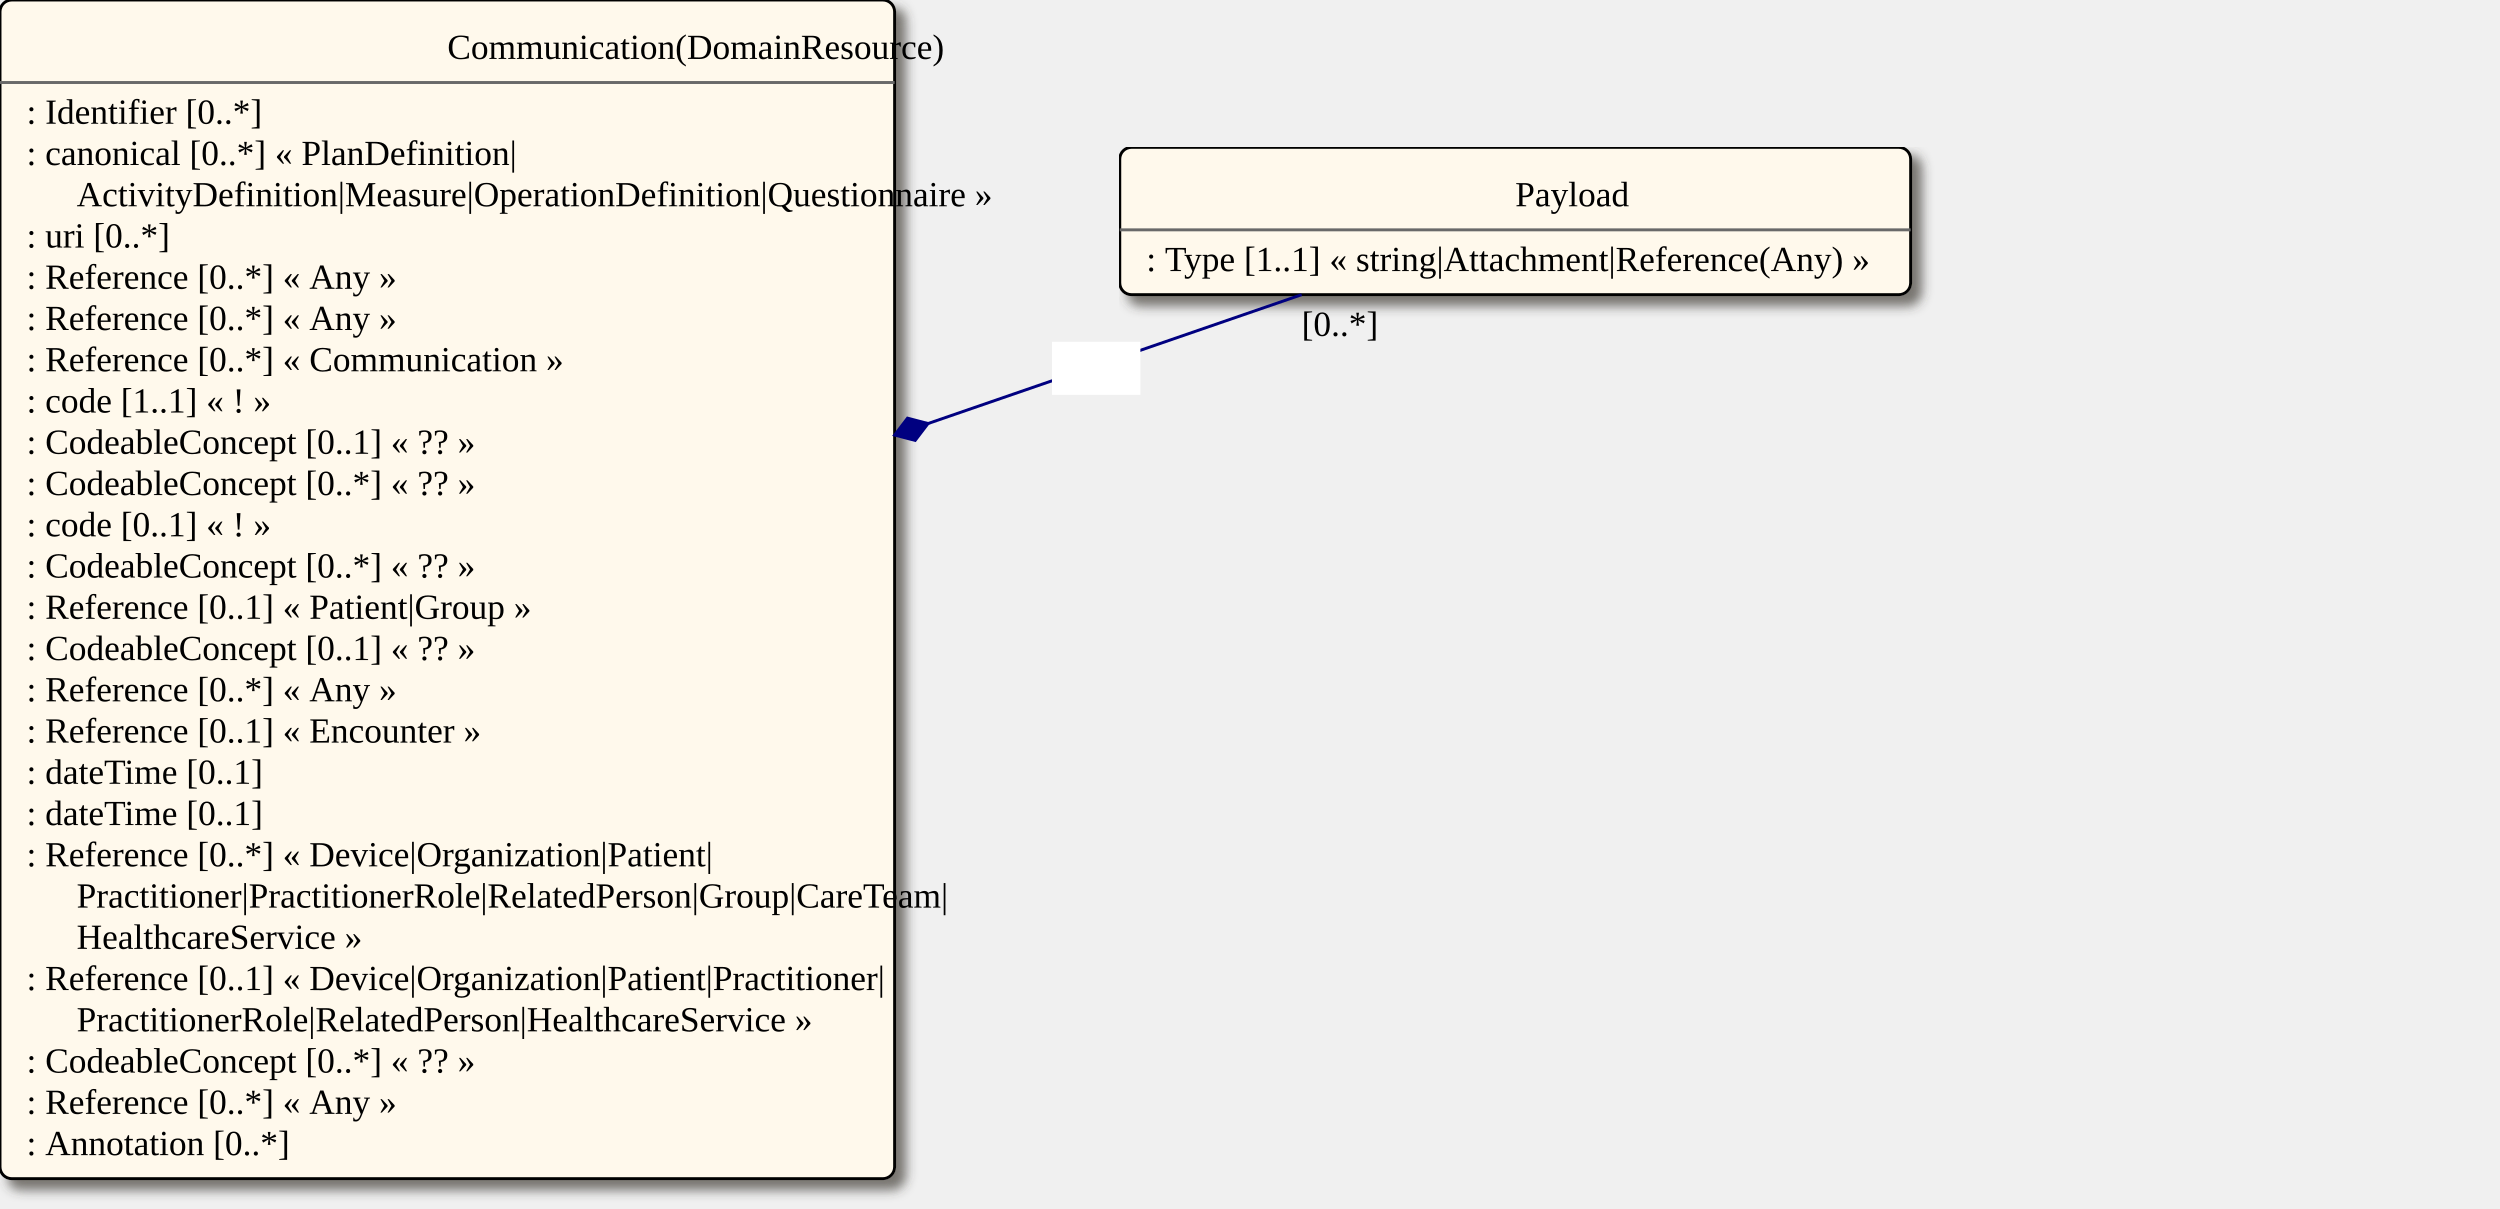
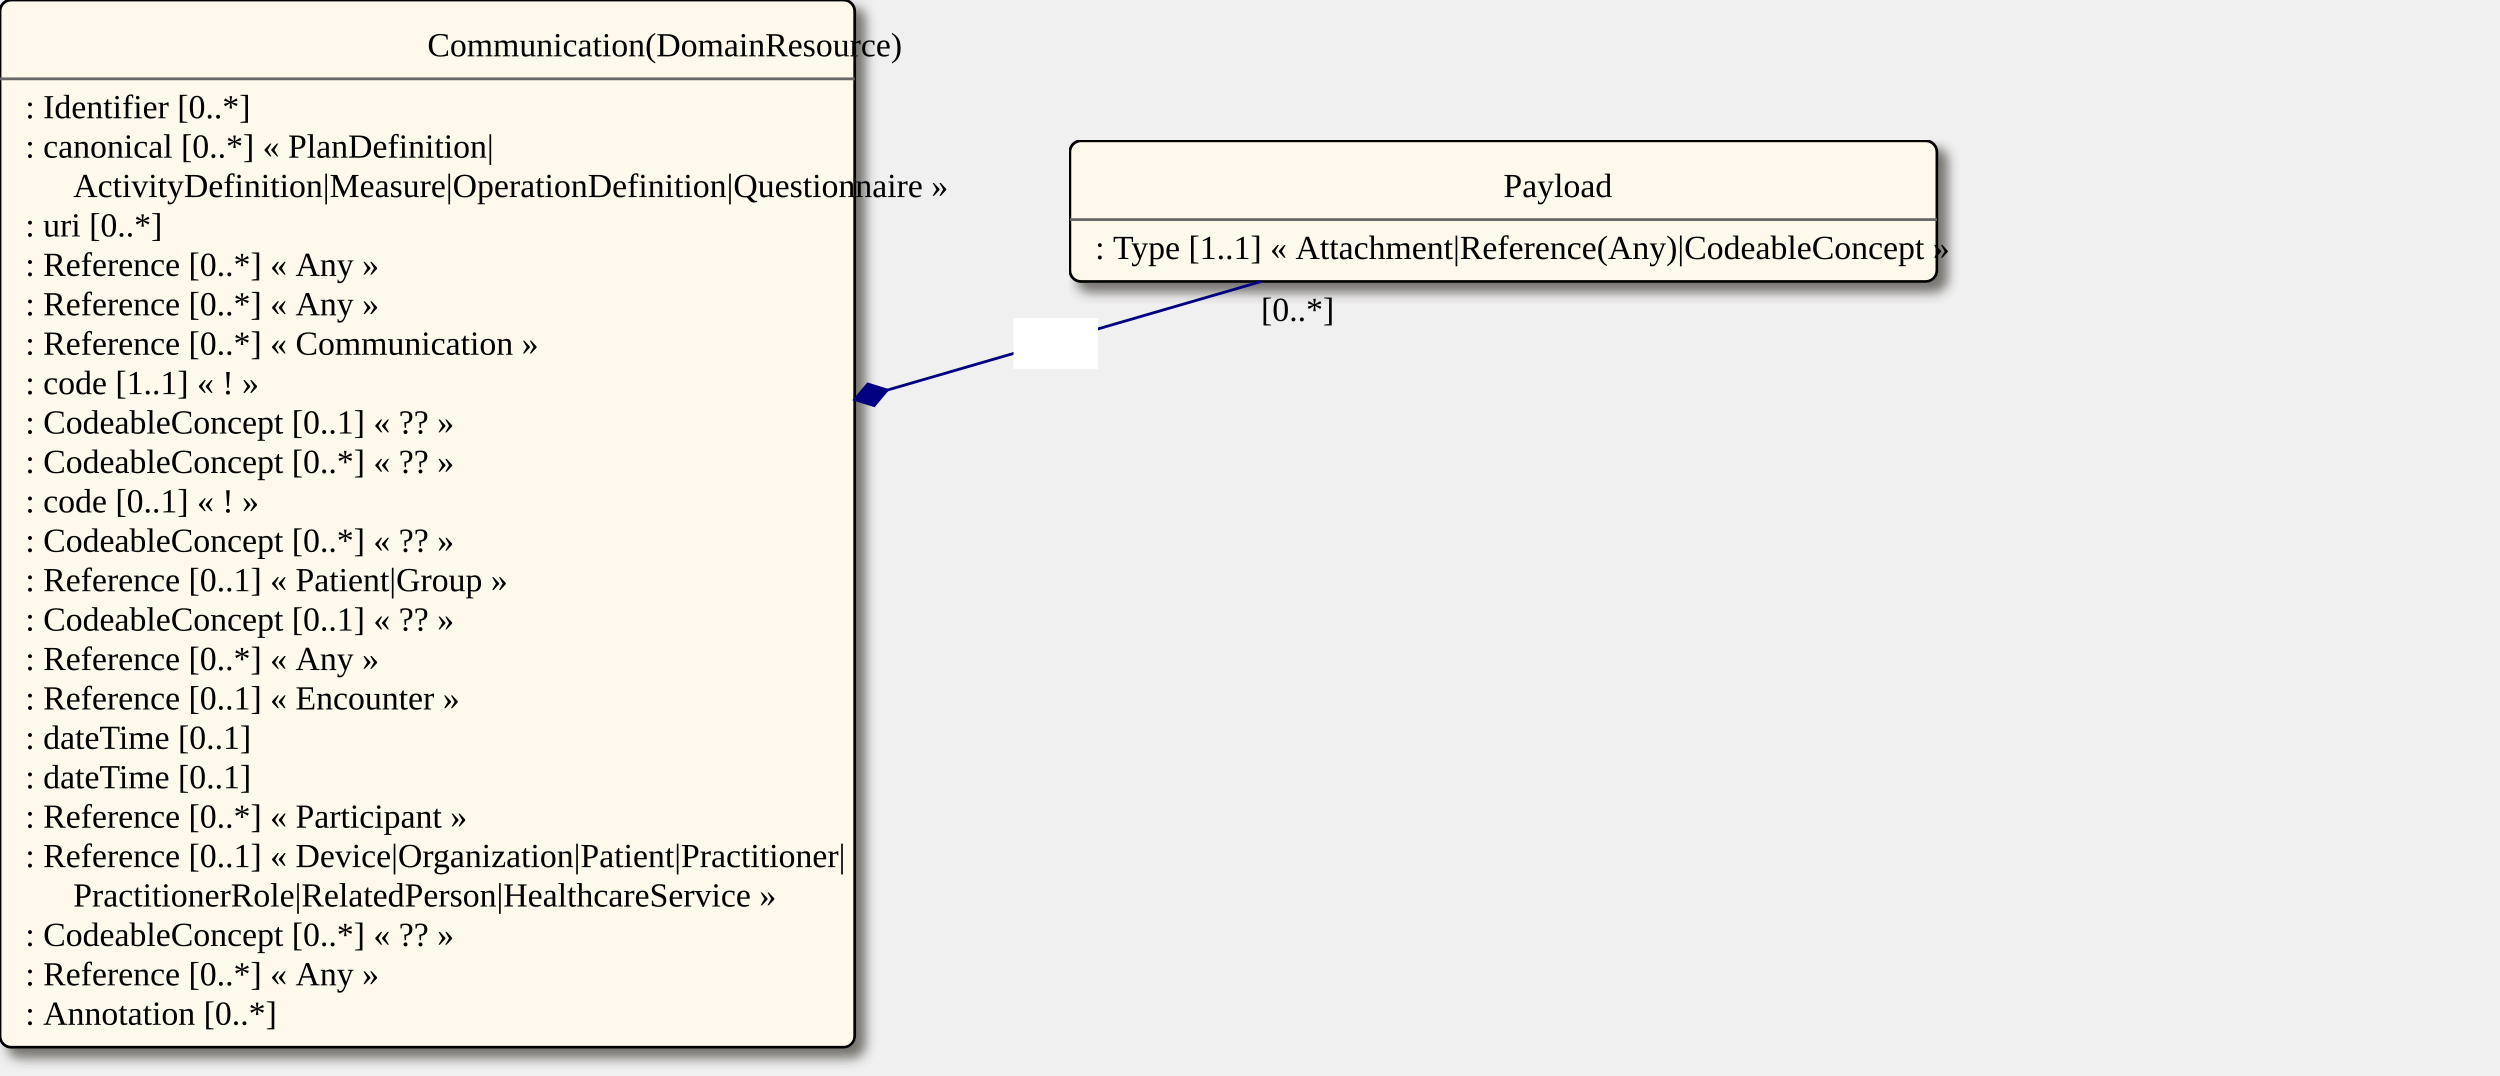
- <svg xmlns="http://www.w3.org/2000/svg" xmlns:xlink="http://www.w3.org/1999/xlink" id="n121" version="1.1" width="848.4" height="410.0">
+ <svg xmlns="http://www.w3.org/2000/svg" xmlns:xlink="http://www.w3.org/1999/xlink" id="n111" version="1.1" width="888.0" height="382.0">
  <defs>
    <filter id="shadow1" x="0" y="0" width="200%" height="200%">
      <feOffset result="offOut" in="SourceGraphic" dx="3" dy="3" />
      <feColorMatrix result="matrixOut" in="offOut" type="matrix" values="0.2 0 0 0 0 0 0.2 0 0 0 0 0 0.2 0 0 0 0 0 1 0" />
      <feGaussianBlur result="blurOut" in="matrixOut" stdDeviation="2" />
      <feBlend in="SourceGraphic" in2="blurOut" mode="normal" />
    </filter>
  </defs>
-   <g id="n122">
-     <rect id="Communication" x="0.0" y="0.0" rx="4" ry="4" width="303.6" height="400.0" filter="url(#shadow1)" style="fill:#fff9ec;stroke:black;stroke-width:1" />
-     <line id="n123" x1="0.0" y1="28.0" x2="303.6" y2="28.0" style="stroke:dimgrey;stroke-width:1" />
-     <text id="n124" x="151.8" y="20.0" fill="black" class="diagram-class-title  diagram-class-resource">Communication<tspan class="diagram-class-title-link"> (<a id="n125" xlink:href="domainresource.html" class="diagram-class-reference">DomainResource</a>)</tspan>
+   <g id="n112">
+     <rect id="Communication" x="0.0" y="0.0" rx="4" ry="4" width="303.6" height="372.0" filter="url(#shadow1)" style="fill:#fff9ec;stroke:black;stroke-width:1" />
+     <line id="n113" x1="0.0" y1="28.0" x2="303.6" y2="28.0" style="stroke:dimgrey;stroke-width:1" />
+     <text id="n114" x="151.8" y="20.0" fill="black" class="diagram-class-title  diagram-class-resource">Communication<tspan class="diagram-class-title-link"> (<a id="n115" xlink:href="domainresource.html" class="diagram-class-reference">DomainResource</a>)</tspan>
    </text>
-     <text id="n126" x="6.0" y="42.0" fill="black" class="diagram-class-detail">
-       <a id="n127" xlink:href="communication-definitions.html#Communication.identifier" /> : <a id="n128" xlink:href="datatypes.html#Identifier">Identifier</a> [0..*]</text>
-     <text id="n132" x="6.0" y="56.0" fill="black" class="diagram-class-detail">
-       <a id="n133" xlink:href="communication-definitions.html#Communication.instantiatesCanonical" /> : <a id="n134" xlink:href="datatypes.html#canonical">canonical</a> [0..*] « <a id="n135" xlink:href="plandefinition.html#PlanDefinition">PlanDefinition</a>|</text>
-     <text id="n136" x="26.0" y="70.0" fill="black" class="diagram-class-detail">
-       <a id="n137" xlink:href="activitydefinition.html#ActivityDefinition">ActivityDefinition</a>|<a id="n138" xlink:href="measure.html#Measure">Measure</a>|<a id="n139" xlink:href="operationdefinition.html#OperationDefinition">OperationDefinition</a>|<a id="n140" xlink:href="questionnaire.html#Questionnaire">Questionnaire</a> »</text>
-     <text id="n150" x="6.0" y="84.0" fill="black" class="diagram-class-detail">
-       <a id="n151" xlink:href="communication-definitions.html#Communication.instantiatesUri" /> : <a id="n152" xlink:href="datatypes.html#uri">uri</a> [0..*]</text>
-     <text id="n156" x="6.0" y="98.0" fill="black" class="diagram-class-detail">
-       <a id="n157" xlink:href="communication-definitions.html#Communication.basedOn" /> : <a id="n158" xlink:href="references.html#Reference">Reference</a> [0..*] « <a id="n159" xlink:href="resourcelist.html#Any">Any</a> »</text>
-     <text id="n164" x="6.0" y="112.0" fill="black" class="diagram-class-detail">
-       <a id="n165" xlink:href="communication-definitions.html#Communication.partOf" /> : <a id="n166" xlink:href="references.html#Reference">Reference</a> [0..*] « <a id="n167" xlink:href="resourcelist.html#Any">Any</a> »</text>
-     <text id="n172" x="6.0" y="126.0" fill="black" class="diagram-class-detail">
-       <a id="n173" xlink:href="communication-definitions.html#Communication.inResponseTo" /> : <a id="n174" xlink:href="references.html#Reference">Reference</a> [0..*] « <a id="n175" xlink:href="communication.html#Communication">Communication</a> »</text>
-     <text id="n180" x="6.0" y="140.0" fill="black" class="diagram-class-detail">
-       <a id="n181" xlink:href="communication-definitions.html#Communication.status" /> : <a id="n182" xlink:href="datatypes.html#code">code</a> [1..1] « <a id="n183" xlink:href="valueset-event-status.html" />! »</text>
-     <text id="n190" x="6.0" y="154.0" fill="black" class="diagram-class-detail">
-       <a id="n191" xlink:href="communication-definitions.html#Communication.statusReason" /> : <a id="n192" xlink:href="datatypes.html#CodeableConcept">CodeableConcept</a> [0..1] « <a id="n193" xlink:href="valueset-communication-not-done-reason.html" />?? »</text>
-     <text id="n200" x="6.0" y="168.0" fill="black" class="diagram-class-detail">
-       <a id="n201" xlink:href="communication-definitions.html#Communication.category" /> : <a id="n202" xlink:href="datatypes.html#CodeableConcept">CodeableConcept</a> [0..*] « <a id="n203" xlink:href="valueset-communication-category.html" />?? »</text>
-     <text id="n210" x="6.0" y="182.0" fill="black" class="diagram-class-detail">
-       <a id="n211" xlink:href="communication-definitions.html#Communication.priority" /> : <a id="n212" xlink:href="datatypes.html#code">code</a> [0..1] « <a id="n213" xlink:href="valueset-request-priority.html" />! »</text>
-     <text id="n220" x="6.0" y="196.0" fill="black" class="diagram-class-detail">
-       <a id="n221" xlink:href="communication-definitions.html#Communication.medium" /> : <a id="n222" xlink:href="datatypes.html#CodeableConcept">CodeableConcept</a> [0..*] « <a id="n223" xlink:href="v3/ParticipationMode/vs.html" />?? »</text>
-     <text id="n230" x="6.0" y="210.0" fill="black" class="diagram-class-detail">
-       <a id="n231" xlink:href="communication-definitions.html#Communication.subject" /> : <a id="n232" xlink:href="references.html#Reference">Reference</a> [0..1] « <a id="n233" xlink:href="patient.html#Patient">Patient</a>|<a id="n234" xlink:href="group.html#Group">Group</a> »</text>
-     <text id="n240" x="6.0" y="224.0" fill="black" class="diagram-class-detail">
-       <a id="n241" xlink:href="communication-definitions.html#Communication.topic" /> : <a id="n242" xlink:href="datatypes.html#CodeableConcept">CodeableConcept</a> [0..1] « <a id="n243" xlink:href="valueset-communication-topic.html" />?? »</text>
-     <text id="n250" x="6.0" y="238.0" fill="black" class="diagram-class-detail">
-       <a id="n251" xlink:href="communication-definitions.html#Communication.about" /> : <a id="n252" xlink:href="references.html#Reference">Reference</a> [0..*] « <a id="n253" xlink:href="resourcelist.html#Any">Any</a> »</text>
-     <text id="n258" x="6.0" y="252.0" fill="black" class="diagram-class-detail">
-       <a id="n259" xlink:href="communication-definitions.html#Communication.encounter" /> : <a id="n260" xlink:href="references.html#Reference">Reference</a> [0..1] « <a id="n261" xlink:href="encounter.html#Encounter">Encounter</a> »</text>
-     <text id="n266" x="6.0" y="266.0" fill="black" class="diagram-class-detail">
-       <a id="n267" xlink:href="communication-definitions.html#Communication.sent" /> : <a id="n268" xlink:href="datatypes.html#dateTime">dateTime</a> [0..1]</text>
-     <text id="n272" x="6.0" y="280.0" fill="black" class="diagram-class-detail">
-       <a id="n273" xlink:href="communication-definitions.html#Communication.received" /> : <a id="n274" xlink:href="datatypes.html#dateTime">dateTime</a> [0..1]</text>
-     <text id="n278" x="6.0" y="294.0" fill="black" class="diagram-class-detail">
-       <a id="n279" xlink:href="communication-definitions.html#Communication.recipient" /> : <a id="n280" xlink:href="references.html#Reference">Reference</a> [0..*] « <a id="n281" xlink:href="device.html#Device">Device</a>|<a id="n282" xlink:href="organization.html#Organization">Organization</a>|<a id="n283" xlink:href="patient.html#Patient">Patient</a>|</text>
-     <text id="n284" x="26.0" y="308.0" fill="black" class="diagram-class-detail">
-       <a id="n285" xlink:href="practitioner.html#Practitioner">Practitioner</a>|<a id="n286" xlink:href="practitionerrole.html#PractitionerRole">PractitionerRole</a>|<a id="n287" xlink:href="relatedperson.html#RelatedPerson">RelatedPerson</a>|<a id="n288" xlink:href="group.html#Group">Group</a>|<a id="n289" xlink:href="careteam.html#CareTeam">CareTeam</a>|</text>
-     <text id="n290" x="26.0" y="322.0" fill="black" class="diagram-class-detail">
-       <a id="n291" xlink:href="healthcareservice.html#HealthcareService">HealthcareService</a> »</text>
-     <text id="n306" x="6.0" y="336.0" fill="black" class="diagram-class-detail">
-       <a id="n307" xlink:href="communication-definitions.html#Communication.sender" /> : <a id="n308" xlink:href="references.html#Reference">Reference</a> [0..1] « <a id="n309" xlink:href="device.html#Device">Device</a>|<a id="n310" xlink:href="organization.html#Organization">Organization</a>|<a id="n311" xlink:href="patient.html#Patient">Patient</a>|<a id="n312" xlink:href="practitioner.html#Practitioner">Practitioner</a>|</text>
-     <text id="n313" x="26.0" y="350.0" fill="black" class="diagram-class-detail">
-       <a id="n314" xlink:href="practitionerrole.html#PractitionerRole">PractitionerRole</a>|<a id="n315" xlink:href="relatedperson.html#RelatedPerson">RelatedPerson</a>|<a id="n316" xlink:href="healthcareservice.html#HealthcareService">HealthcareService</a> »</text>
-     <text id="n328" x="6.0" y="364.0" fill="black" class="diagram-class-detail">
-       <a id="n329" xlink:href="communication-definitions.html#Communication.reasonCode" /> : <a id="n330" xlink:href="datatypes.html#CodeableConcept">CodeableConcept</a> [0..*] « <a id="n331" xlink:href="valueset-clinical-findings.html" />?? »</text>
-     <text id="n338" x="6.0" y="378.0" fill="black" class="diagram-class-detail">
-       <a id="n339" xlink:href="communication-definitions.html#Communication.reasonReference" /> : <a id="n340" xlink:href="references.html#Reference">Reference</a> [0..*] « <a id="n341" xlink:href="resourcelist.html#Any">Any</a> »</text>
-     <text id="n346" x="6.0" y="392.0" fill="black" class="diagram-class-detail">
-       <a id="n347" xlink:href="communication-definitions.html#Communication.note" /> : <a id="n348" xlink:href="datatypes.html#Annotation">Annotation</a> [0..*]</text>
+     <text id="n116" x="6.0" y="42.0" fill="black" class="diagram-class-detail">
+       <a id="n117" xlink:href="communication-definitions.html#Communication.identifier" /> : <a id="n118" xlink:href="datatypes.html#Identifier">Identifier</a> [0..*]</text>
+     <text id="n122" x="6.0" y="56.0" fill="black" class="diagram-class-detail">
+       <a id="n123" xlink:href="communication-definitions.html#Communication.instantiatesCanonical" /> : <a id="n124" xlink:href="datatypes.html#canonical">canonical</a> [0..*] « <a id="n125" xlink:href="plandefinition.html#PlanDefinition">PlanDefinition</a>|</text>
+     <text id="n126" x="26.0" y="70.0" fill="black" class="diagram-class-detail">
+       <a id="n127" xlink:href="activitydefinition.html#ActivityDefinition">ActivityDefinition</a>|<a id="n128" xlink:href="measure.html#Measure">Measure</a>|<a id="n129" xlink:href="operationdefinition.html#OperationDefinition">OperationDefinition</a>|<a id="n130" xlink:href="questionnaire.html#Questionnaire">Questionnaire</a> »</text>
+     <text id="n140" x="6.0" y="84.0" fill="black" class="diagram-class-detail">
+       <a id="n141" xlink:href="communication-definitions.html#Communication.instantiatesUri" /> : <a id="n142" xlink:href="datatypes.html#uri">uri</a> [0..*]</text>
+     <text id="n146" x="6.0" y="98.0" fill="black" class="diagram-class-detail">
+       <a id="n147" xlink:href="communication-definitions.html#Communication.basedOn" /> : <a id="n148" xlink:href="references.html#Reference">Reference</a> [0..*] « <a id="n149" xlink:href="resourcelist.html#Any">Any</a> »</text>
+     <text id="n154" x="6.0" y="112.0" fill="black" class="diagram-class-detail">
+       <a id="n155" xlink:href="communication-definitions.html#Communication.partOf" /> : <a id="n156" xlink:href="references.html#Reference">Reference</a> [0..*] « <a id="n157" xlink:href="resourcelist.html#Any">Any</a> »</text>
+     <text id="n162" x="6.0" y="126.0" fill="black" class="diagram-class-detail">
+       <a id="n163" xlink:href="communication-definitions.html#Communication.inResponseTo" /> : <a id="n164" xlink:href="references.html#Reference">Reference</a> [0..*] « <a id="n165" xlink:href="communication.html#Communication">Communication</a> »</text>
+     <text id="n170" x="6.0" y="140.0" fill="black" class="diagram-class-detail">
+       <a id="n171" xlink:href="communication-definitions.html#Communication.status" /> : <a id="n172" xlink:href="datatypes.html#code">code</a> [1..1] « <a id="n173" xlink:href="valueset-event-status.html" />! »</text>
+     <text id="n180" x="6.0" y="154.0" fill="black" class="diagram-class-detail">
+       <a id="n181" xlink:href="communication-definitions.html#Communication.statusReason" /> : <a id="n182" xlink:href="datatypes.html#CodeableConcept">CodeableConcept</a> [0..1] « <a id="n183" xlink:href="valueset-communication-not-done-reason.html" />?? »</text>
+     <text id="n190" x="6.0" y="168.0" fill="black" class="diagram-class-detail">
+       <a id="n191" xlink:href="communication-definitions.html#Communication.category" /> : <a id="n192" xlink:href="datatypes.html#CodeableConcept">CodeableConcept</a> [0..*] « <a id="n193" xlink:href="valueset-communication-category.html" />?? »</text>
+     <text id="n200" x="6.0" y="182.0" fill="black" class="diagram-class-detail">
+       <a id="n201" xlink:href="communication-definitions.html#Communication.priority" /> : <a id="n202" xlink:href="datatypes.html#code">code</a> [0..1] « <a id="n203" xlink:href="valueset-request-priority.html" />! »</text>
+     <text id="n210" x="6.0" y="196.0" fill="black" class="diagram-class-detail">
+       <a id="n211" xlink:href="communication-definitions.html#Communication.medium" /> : <a id="n212" xlink:href="datatypes.html#CodeableConcept">CodeableConcept</a> [0..*] « <a id="n213" xlink:href="v3/ParticipationMode/vs.html" />?? »</text>
+     <text id="n220" x="6.0" y="210.0" fill="black" class="diagram-class-detail">
+       <a id="n221" xlink:href="communication-definitions.html#Communication.subject" /> : <a id="n222" xlink:href="references.html#Reference">Reference</a> [0..1] « <a id="n223" xlink:href="patient.html#Patient">Patient</a>|<a id="n224" xlink:href="group.html#Group">Group</a> »</text>
+     <text id="n230" x="6.0" y="224.0" fill="black" class="diagram-class-detail">
+       <a id="n231" xlink:href="communication-definitions.html#Communication.topic" /> : <a id="n232" xlink:href="datatypes.html#CodeableConcept">CodeableConcept</a> [0..1] « <a id="n233" xlink:href="valueset-communication-topic.html" />?? »</text>
+     <text id="n240" x="6.0" y="238.0" fill="black" class="diagram-class-detail">
+       <a id="n241" xlink:href="communication-definitions.html#Communication.about" /> : <a id="n242" xlink:href="references.html#Reference">Reference</a> [0..*] « <a id="n243" xlink:href="resourcelist.html#Any">Any</a> »</text>
+     <text id="n248" x="6.0" y="252.0" fill="black" class="diagram-class-detail">
+       <a id="n249" xlink:href="communication-definitions.html#Communication.encounter" /> : <a id="n250" xlink:href="references.html#Reference">Reference</a> [0..1] « <a id="n251" xlink:href="encounter.html#Encounter">Encounter</a> »</text>
+     <text id="n256" x="6.0" y="266.0" fill="black" class="diagram-class-detail">
+       <a id="n257" xlink:href="communication-definitions.html#Communication.sent" /> : <a id="n258" xlink:href="datatypes.html#dateTime">dateTime</a> [0..1]</text>
+     <text id="n262" x="6.0" y="280.0" fill="black" class="diagram-class-detail">
+       <a id="n263" xlink:href="communication-definitions.html#Communication.received" /> : <a id="n264" xlink:href="datatypes.html#dateTime">dateTime</a> [0..1]</text>
+     <text id="n268" x="6.0" y="294.0" fill="black" class="diagram-class-detail">
+       <a id="n269" xlink:href="communication-definitions.html#Communication.recipient" /> : <a id="n270" xlink:href="references.html#Reference">Reference</a> [0..*] « <a id="n271" xlink:href="participant.html#Participant">Participant</a> »</text>
+     <text id="n276" x="6.0" y="308.0" fill="black" class="diagram-class-detail">
+       <a id="n277" xlink:href="communication-definitions.html#Communication.sender" /> : <a id="n278" xlink:href="references.html#Reference">Reference</a> [0..1] « <a id="n279" xlink:href="device.html#Device">Device</a>|<a id="n280" xlink:href="organization.html#Organization">Organization</a>|<a id="n281" xlink:href="patient.html#Patient">Patient</a>|<a id="n282" xlink:href="practitioner.html#Practitioner">Practitioner</a>|</text>
+     <text id="n283" x="26.0" y="322.0" fill="black" class="diagram-class-detail">
+       <a id="n284" xlink:href="practitionerrole.html#PractitionerRole">PractitionerRole</a>|<a id="n285" xlink:href="relatedperson.html#RelatedPerson">RelatedPerson</a>|<a id="n286" xlink:href="healthcareservice.html#HealthcareService">HealthcareService</a> »</text>
+     <text id="n298" x="6.0" y="336.0" fill="black" class="diagram-class-detail">
+       <a id="n299" xlink:href="communication-definitions.html#Communication.reasonCode" /> : <a id="n300" xlink:href="datatypes.html#CodeableConcept">CodeableConcept</a> [0..*] « <a id="n301" xlink:href="valueset-clinical-findings.html" />?? »</text>
+     <text id="n308" x="6.0" y="350.0" fill="black" class="diagram-class-detail">
+       <a id="n309" xlink:href="communication-definitions.html#Communication.reasonReference" /> : <a id="n310" xlink:href="references.html#Reference">Reference</a> [0..*] « <a id="n311" xlink:href="resourcelist.html#Any">Any</a> »</text>
+     <text id="n316" x="6.0" y="364.0" fill="black" class="diagram-class-detail">
+       <a id="n317" xlink:href="communication-definitions.html#Communication.note" /> : <a id="n318" xlink:href="datatypes.html#Annotation">Annotation</a> [0..*]</text>
  </g>
-   <g id="n352">
-     <rect id="Communication.payload" x="380.0" y="50.0" rx="4" ry="4" width="268.4" height="50.0" filter="url(#shadow1)" style="fill:#fff9ec;stroke:black;stroke-width:1" />
-     <line id="n353" x1="380.0" y1="78.0" x2="648.4" y2="78.0" style="stroke:dimgrey;stroke-width:1" />
-     <text id="n354" x="514.2" y="70.0" fill="black" class="diagram-class-title">Payload</text>
-     <text id="n355" x="386.0" y="92.0" fill="black" class="diagram-class-detail">
-       <a id="n356" xlink:href="communication-definitions.html#Communication.payload.content_x_" /> : <a id="n357" xlink:href="formats.html#umlchoice">Type</a> [1..1] « <a id="n358" xlink:href="datatypes.html#string">string</a>|<a id="n359" xlink:href="datatypes.html#Attachment">Attachment</a>|<a id="n360" xlink:href="references.html#Reference">Reference</a>(<a id="n361" xlink:href="resourcelist.html#Any">Any</a>) »</text>
+   <g id="n322">
+     <rect id="Communication.payload" x="380.0" y="50.0" rx="4" ry="4" width="308.0" height="50.0" filter="url(#shadow1)" style="fill:#fff9ec;stroke:black;stroke-width:1" />
+     <line id="n323" x1="380.0" y1="78.0" x2="688.0" y2="78.0" style="stroke:dimgrey;stroke-width:1" />
+     <text id="n324" x="534.0" y="70.0" fill="black" class="diagram-class-title">Payload</text>
+     <text id="n325" x="386.0" y="92.0" fill="black" class="diagram-class-detail">
+       <a id="n326" xlink:href="communication-definitions.html#Communication.payload.content_x_" /> : <a id="n327" xlink:href="formats.html#umlchoice">Type</a> [1..1] « <a id="n328" xlink:href="datatypes.html#Attachment">Attachment</a>|<a id="n329" xlink:href="references.html#Reference">Reference</a>(<a id="n330" xlink:href="resourcelist.html#Any">Any</a>)|<a id="n331" xlink:href="datatypes.html#CodeableConcept">CodeableConcept</a> »</text>
  </g>
-   <line id="n369" x1="303.6" y1="147.641" x2="441.72" y2="100.0" style="stroke:navy;stroke-width:1" />
-   <polygon id="n370" points="303.6,147.641 309.6,151.641 315.6,147.641 309.6,143.641 303.6,147.641" style="fill:navy;stroke:navy;stroke-width:1" transform="rotate(-19.03048 303.6 147.6407)" />
-   <rect id="n371" x="357.0" y="116.0" width="30.0" height="18.0" style="fill:white;stroke:black;stroke-width:0" />
-   <text id="n372" x="372.0" y="126.0" fill="black" class="diagram-class-linkage">
-     <a id="n373" xlink:href="communication-definitions.html#Communication.payload" />
+   <line id="n339" x1="303.6" y1="141.914" x2="447.919" y2="100.0" style="stroke:navy;stroke-width:1" />
+   <polygon id="n340" points="303.6,141.914 309.6,145.914 315.6,141.914 309.6,137.914 303.6,141.914" style="fill:navy;stroke:navy;stroke-width:1" transform="rotate(-16.19456 303.6 141.9137)" />
+   <rect id="n341" x="360.0" y="113.0" width="30.0" height="18.0" style="fill:white;stroke:black;stroke-width:0" />
+   <text id="n342" x="375.0" y="123.0" fill="black" class="diagram-class-linkage">
+     <a id="n343" xlink:href="communication-definitions.html#Communication.payload" />
  </text>
-   <text id="n374" x="441.72" y="114.0" fill="black" class="diagram-class-linkage">[0..*]</text>
+   <text id="n344" x="447.919" y="114.0" fill="black" class="diagram-class-linkage">[0..*]</text>
</svg>
